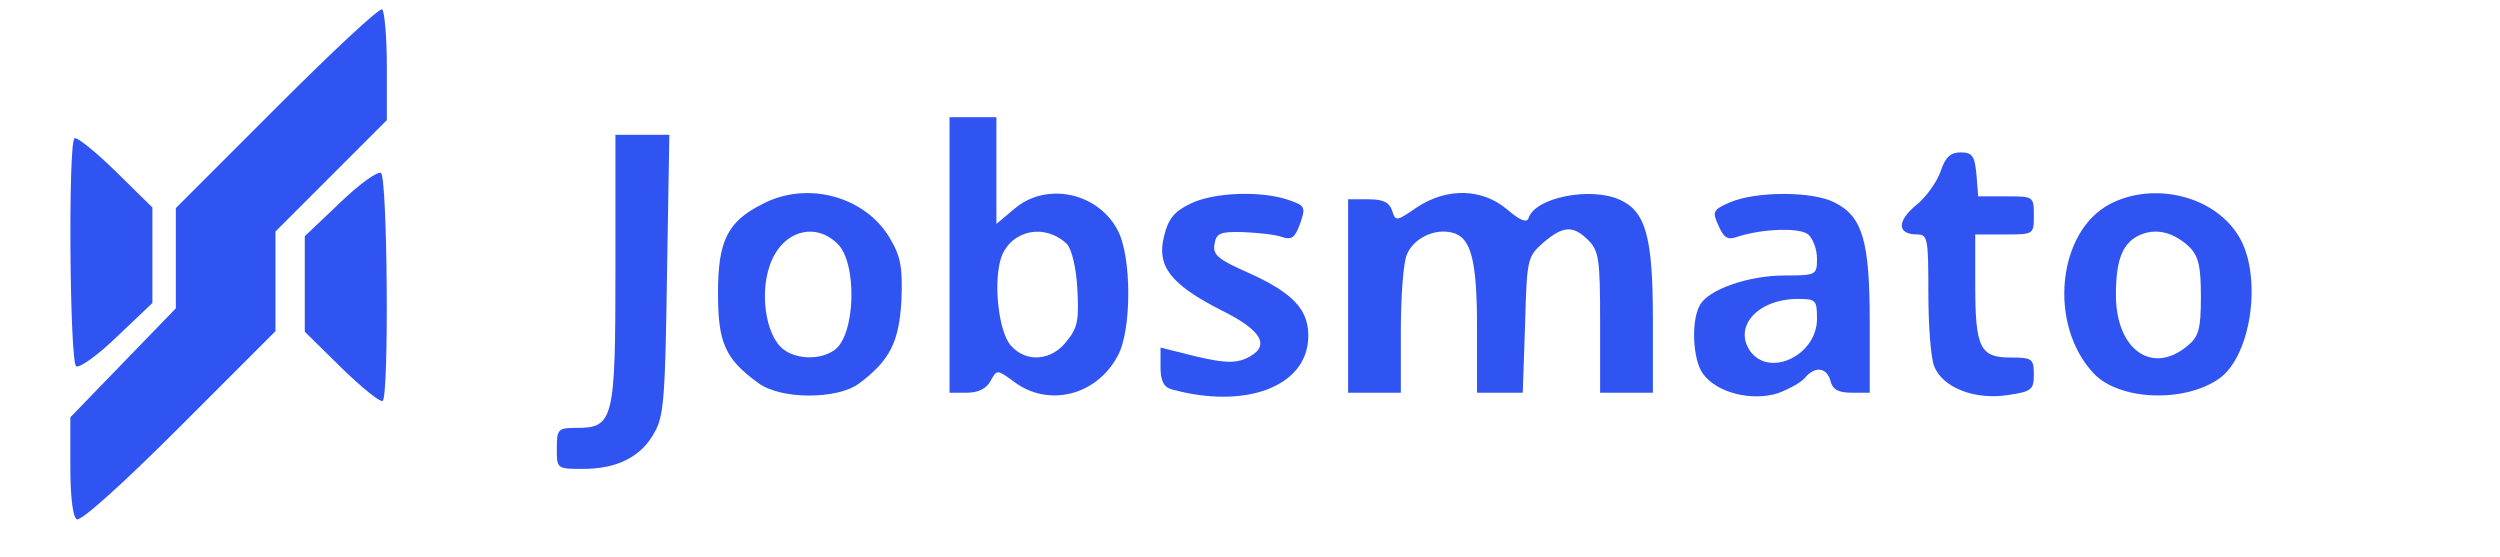
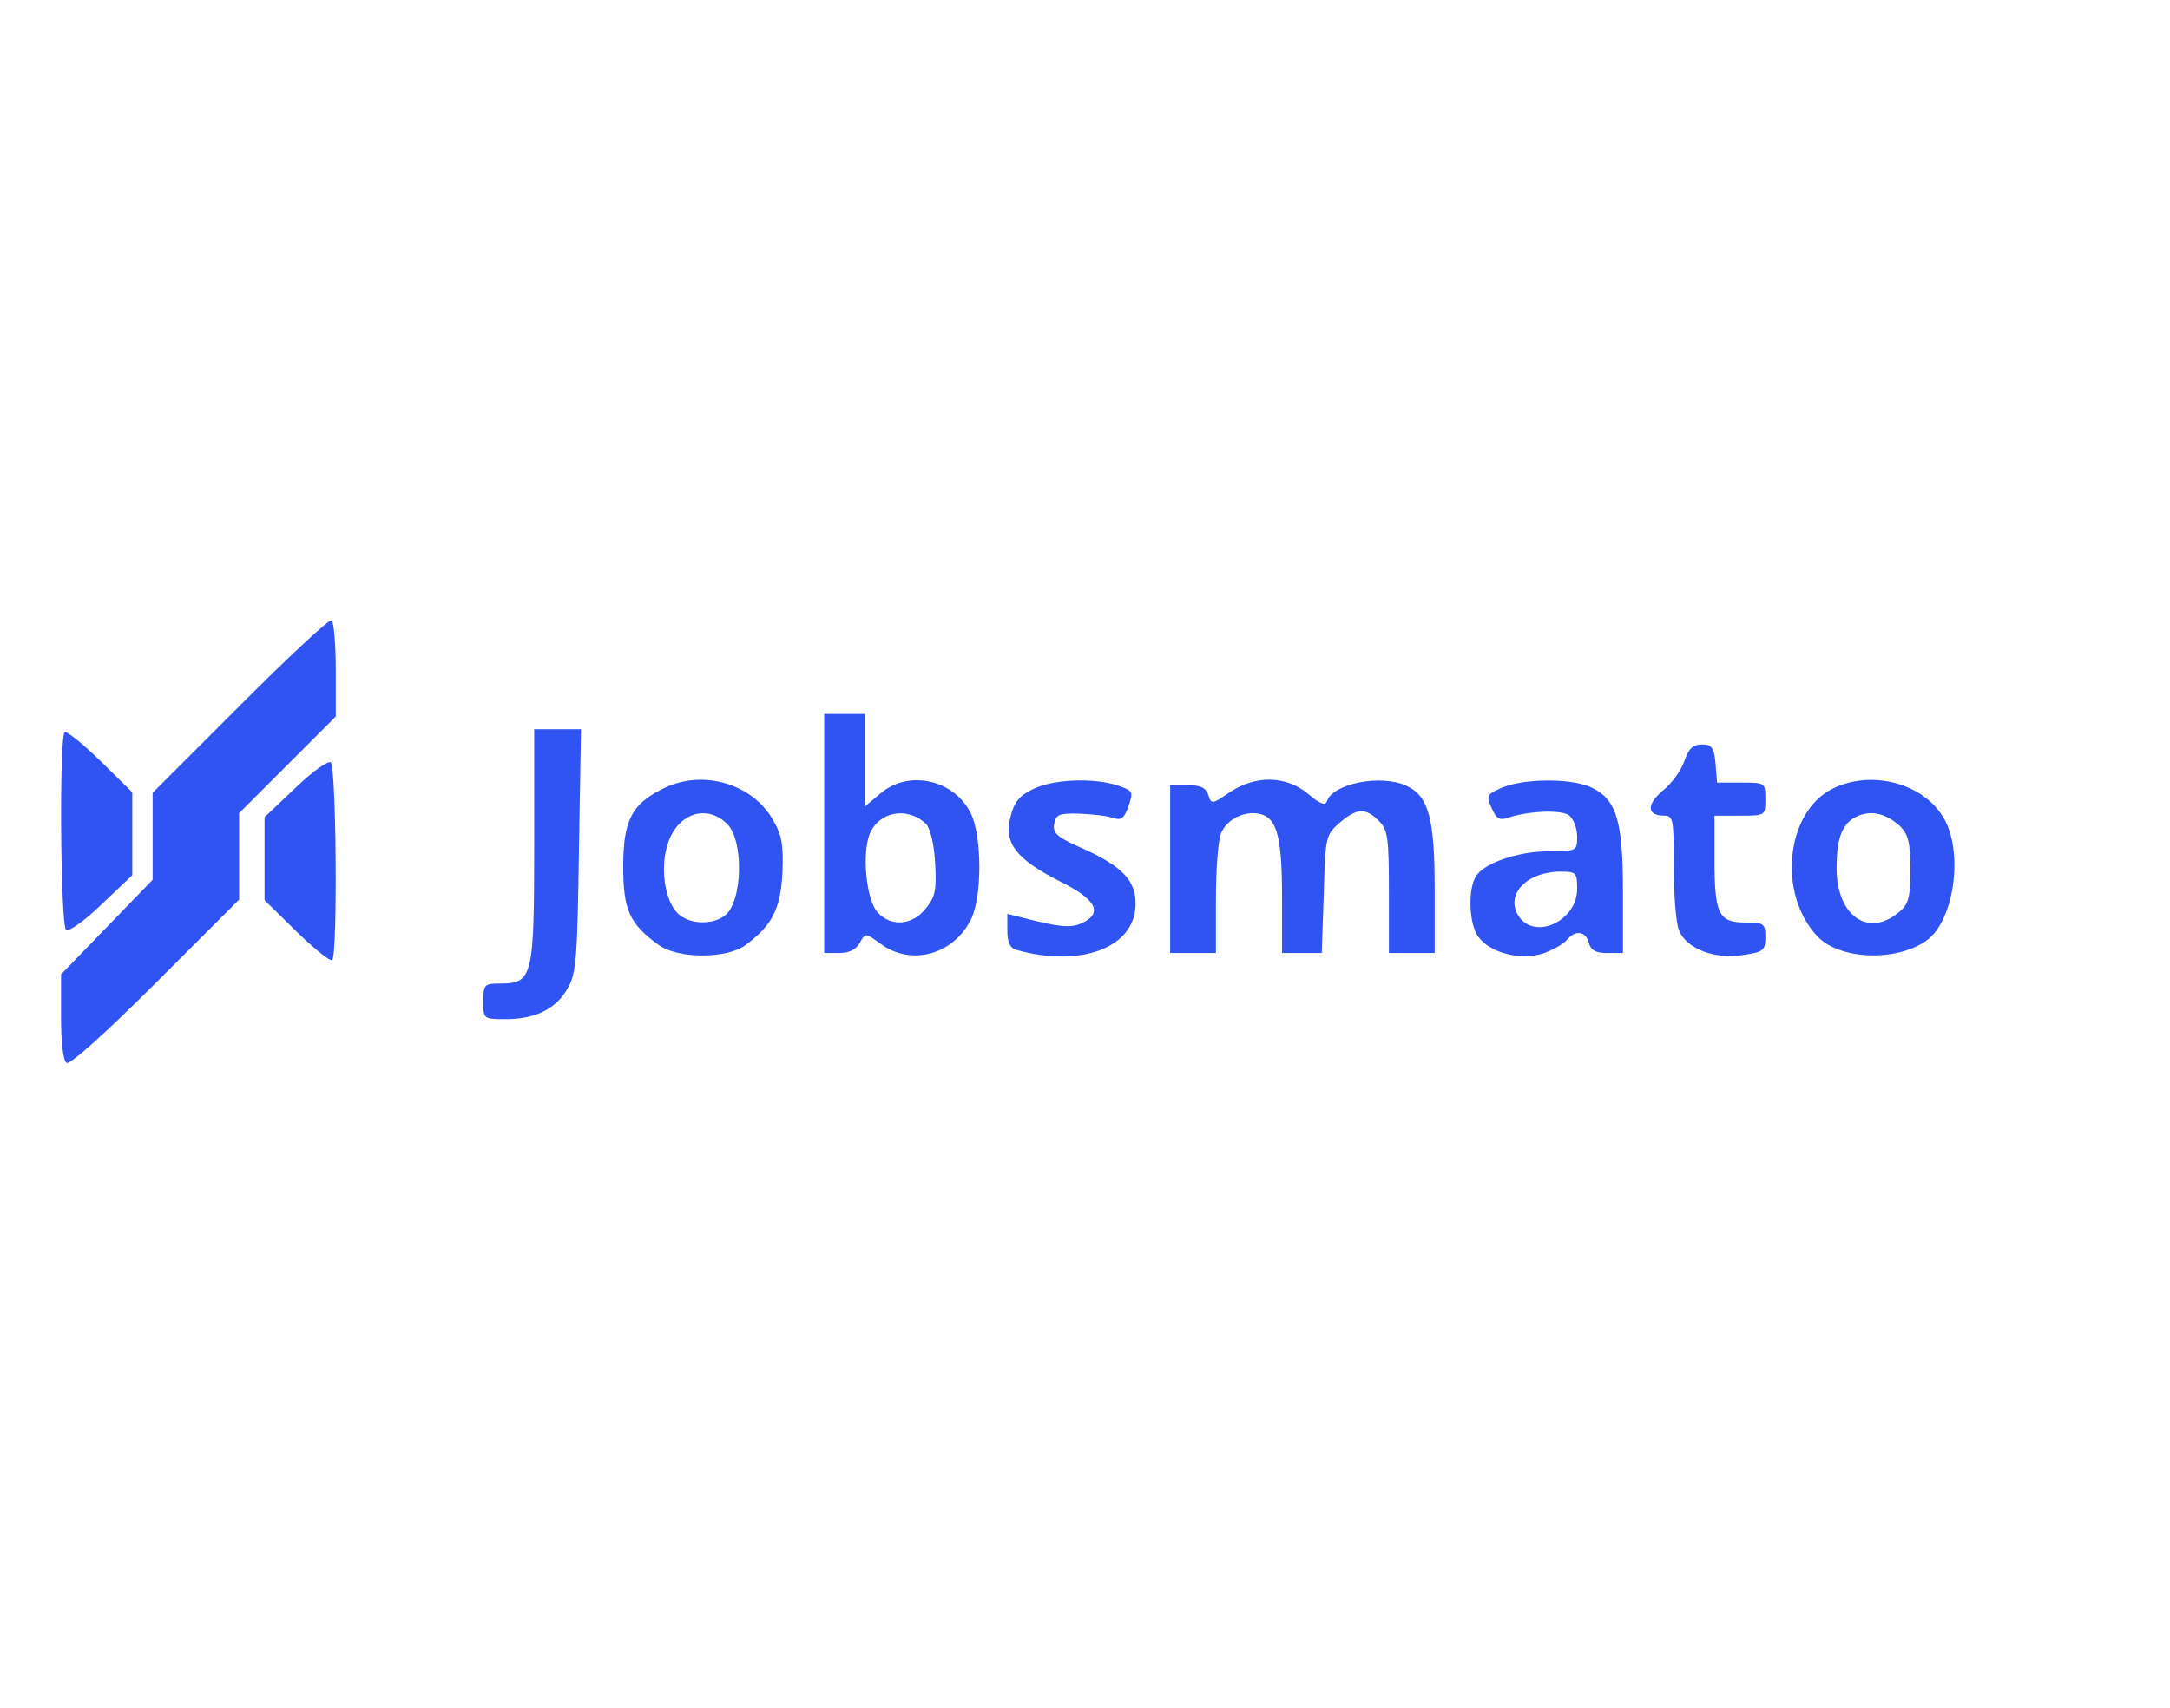
- <svg xmlns="http://www.w3.org/2000/svg" width="220" height="49" viewBox="0 0 220 49" fill="none">
+ <svg xmlns="http://www.w3.org/2000/svg" width="1080" height="850" viewBox="0 0 220 49" fill="none">
  <path d="M24.345 9.439L15.474 18.311V22.746V27.131L10.832 31.927L6.189 36.724V41.005C6.189 43.636 6.396 45.493 6.757 45.699C7.118 45.905 10.883 42.501 15.783 37.601L24.242 29.142V24.758V20.374L29.142 15.474L34.042 10.574V5.828C34.042 3.249 33.836 0.98 33.63 0.825C33.372 0.671 29.194 4.59 24.345 9.439Z" fill="#3054F2" />
  <path d="M83.558 22.437V34.558H85.105C86.085 34.558 86.807 34.197 87.168 33.526C87.736 32.495 87.736 32.495 89.283 33.63C92.275 35.847 96.504 34.816 98.361 31.308C99.599 29.09 99.599 22.592 98.361 20.27C96.607 16.918 92.068 15.989 89.283 18.362L87.684 19.703V15.009V10.316H85.621H83.558V22.437ZM93.874 21.457C94.286 21.869 94.699 23.468 94.802 25.377C94.957 28.11 94.854 28.833 93.874 30.019C92.533 31.773 90.315 31.927 88.974 30.432C87.839 29.194 87.375 24.603 88.148 22.54C89.077 20.219 91.965 19.652 93.874 21.457Z" fill="#3054F2" />
  <path d="M6.551 12.173C5.983 12.792 6.138 31.876 6.705 32.237C7.015 32.392 8.614 31.257 10.316 29.606L13.411 26.666V22.488V18.259L10.161 15.061C8.356 13.307 6.757 12.018 6.551 12.173Z" fill="#3054F2" />
  <path d="M54.158 23.623C54.158 36.931 54.003 37.653 50.754 37.653C49.103 37.653 49 37.756 49 39.458C49 41.263 49 41.263 51.321 41.263C54.313 41.263 56.479 40.18 57.614 38.014C58.439 36.621 58.542 34.661 58.697 24.087L58.903 11.863H56.531H54.158V23.623Z" fill="#3054F2" />
  <path d="M170.778 15.061C170.468 15.989 169.488 17.382 168.56 18.104C166.909 19.497 166.961 20.632 168.715 20.632C169.643 20.632 169.695 21.044 169.695 25.738C169.695 28.575 169.901 31.463 170.211 32.237C170.933 34.094 173.769 35.228 176.709 34.764C178.773 34.455 178.979 34.3 178.979 32.959C178.979 31.566 178.824 31.463 176.916 31.463C174.234 31.463 173.821 30.586 173.821 25.067V20.632H176.4C178.979 20.632 178.979 20.632 178.979 18.93C178.979 17.279 178.927 17.279 176.555 17.279H174.079L173.924 15.319C173.769 13.72 173.563 13.411 172.532 13.411C171.655 13.411 171.191 13.823 170.778 15.061Z" fill="#3054F2" />
  <path d="M29.916 17.846L26.821 20.786V24.964V29.194L30.07 32.392C31.876 34.145 33.475 35.435 33.681 35.28C34.248 34.661 34.094 15.577 33.526 15.216C33.217 15.061 31.618 16.196 29.916 17.846Z" fill="#3054F2" />
  <path d="M67.104 17.95C64.01 19.497 63.184 21.199 63.184 25.79C63.184 30.174 63.803 31.566 66.692 33.681C68.652 35.177 73.706 35.177 75.615 33.733C78.297 31.721 79.122 30.122 79.328 26.408C79.432 23.52 79.277 22.592 78.297 20.941C76.13 17.279 71.024 15.886 67.104 17.95ZM73.655 21.405C75.46 23.056 75.305 29.452 73.448 30.793C72.107 31.773 69.786 31.618 68.703 30.535C67.362 29.194 66.898 25.79 67.723 23.417C68.703 20.425 71.592 19.445 73.655 21.405Z" fill="#3054F2" />
  <path d="M104.705 17.95C103.313 18.62 102.797 19.291 102.436 20.786C101.765 23.417 103.003 25.016 107.439 27.285C111.204 29.142 111.875 30.535 109.605 31.566C108.625 31.979 107.645 31.927 105.221 31.36L102.126 30.586V32.288C102.126 33.475 102.384 34.042 103.055 34.248C109.554 36.054 114.969 34.042 115.124 29.761C115.227 27.285 113.835 25.79 109.812 23.984C107.233 22.849 106.717 22.437 106.872 21.508C107.026 20.528 107.336 20.374 109.347 20.425C110.637 20.477 112.184 20.632 112.752 20.838C113.68 21.147 113.938 20.941 114.402 19.703C114.918 18.207 114.866 18.104 113.37 17.588C110.946 16.763 106.717 16.918 104.705 17.95Z" fill="#3054F2" />
  <path d="M124.666 18.259C122.861 19.497 122.809 19.497 122.5 18.517C122.242 17.795 121.726 17.537 120.385 17.537H118.632V26.047V34.558H120.953H123.274V29.194C123.274 26.202 123.48 23.21 123.789 22.437C124.357 20.993 126.214 20.064 127.813 20.477C129.463 20.89 129.979 22.901 129.979 28.884V34.558H131.991H134.002L134.208 28.575C134.363 22.746 134.415 22.592 135.807 21.354C137.561 19.858 138.438 19.806 139.779 21.147C140.707 22.076 140.811 22.849 140.811 28.368V34.558H143.132H145.453V28.059C145.453 20.89 144.834 18.62 142.564 17.588C139.985 16.402 135.085 17.382 134.518 19.187C134.363 19.652 133.744 19.394 132.609 18.414C130.392 16.557 127.297 16.505 124.666 18.259Z" fill="#3054F2" />
  <path d="M152.261 17.795C150.714 18.465 150.662 18.62 151.229 19.858C151.694 20.941 152.055 21.147 152.88 20.838C155.098 20.116 158.399 20.013 159.121 20.632C159.534 20.993 159.895 21.921 159.895 22.746C159.895 24.191 159.843 24.242 157.058 24.242C153.86 24.242 150.301 25.48 149.579 26.873C148.805 28.265 148.96 31.618 149.837 32.856C151.023 34.558 154.118 35.332 156.439 34.609C157.419 34.248 158.554 33.63 158.863 33.217C159.74 32.185 160.772 32.34 161.081 33.526C161.287 34.3 161.803 34.558 162.938 34.558H164.537V28.368C164.537 21.25 163.918 19.084 161.494 17.846C159.585 16.815 154.582 16.815 152.261 17.795ZM159.895 28.059C159.895 31.257 155.717 33.268 154.015 30.896C152.519 28.729 154.685 26.305 158.244 26.305C159.792 26.305 159.895 26.408 159.895 28.059Z" fill="#3054F2" />
  <path d="M185.684 17.95C181.042 20.374 180.217 28.575 184.24 32.856C186.458 35.228 192.183 35.486 195.278 33.32C198.218 31.257 199.146 23.933 196.877 20.58C194.659 17.176 189.449 15.989 185.684 17.95ZM192.647 21.715C193.473 22.54 193.679 23.417 193.679 26.099C193.679 29.039 193.473 29.658 192.441 30.483C189.346 33.011 186.2 30.741 186.2 25.944C186.2 22.746 186.819 21.302 188.418 20.632C189.862 20.064 191.306 20.477 192.647 21.715Z" fill="#3054F2" />
</svg>
